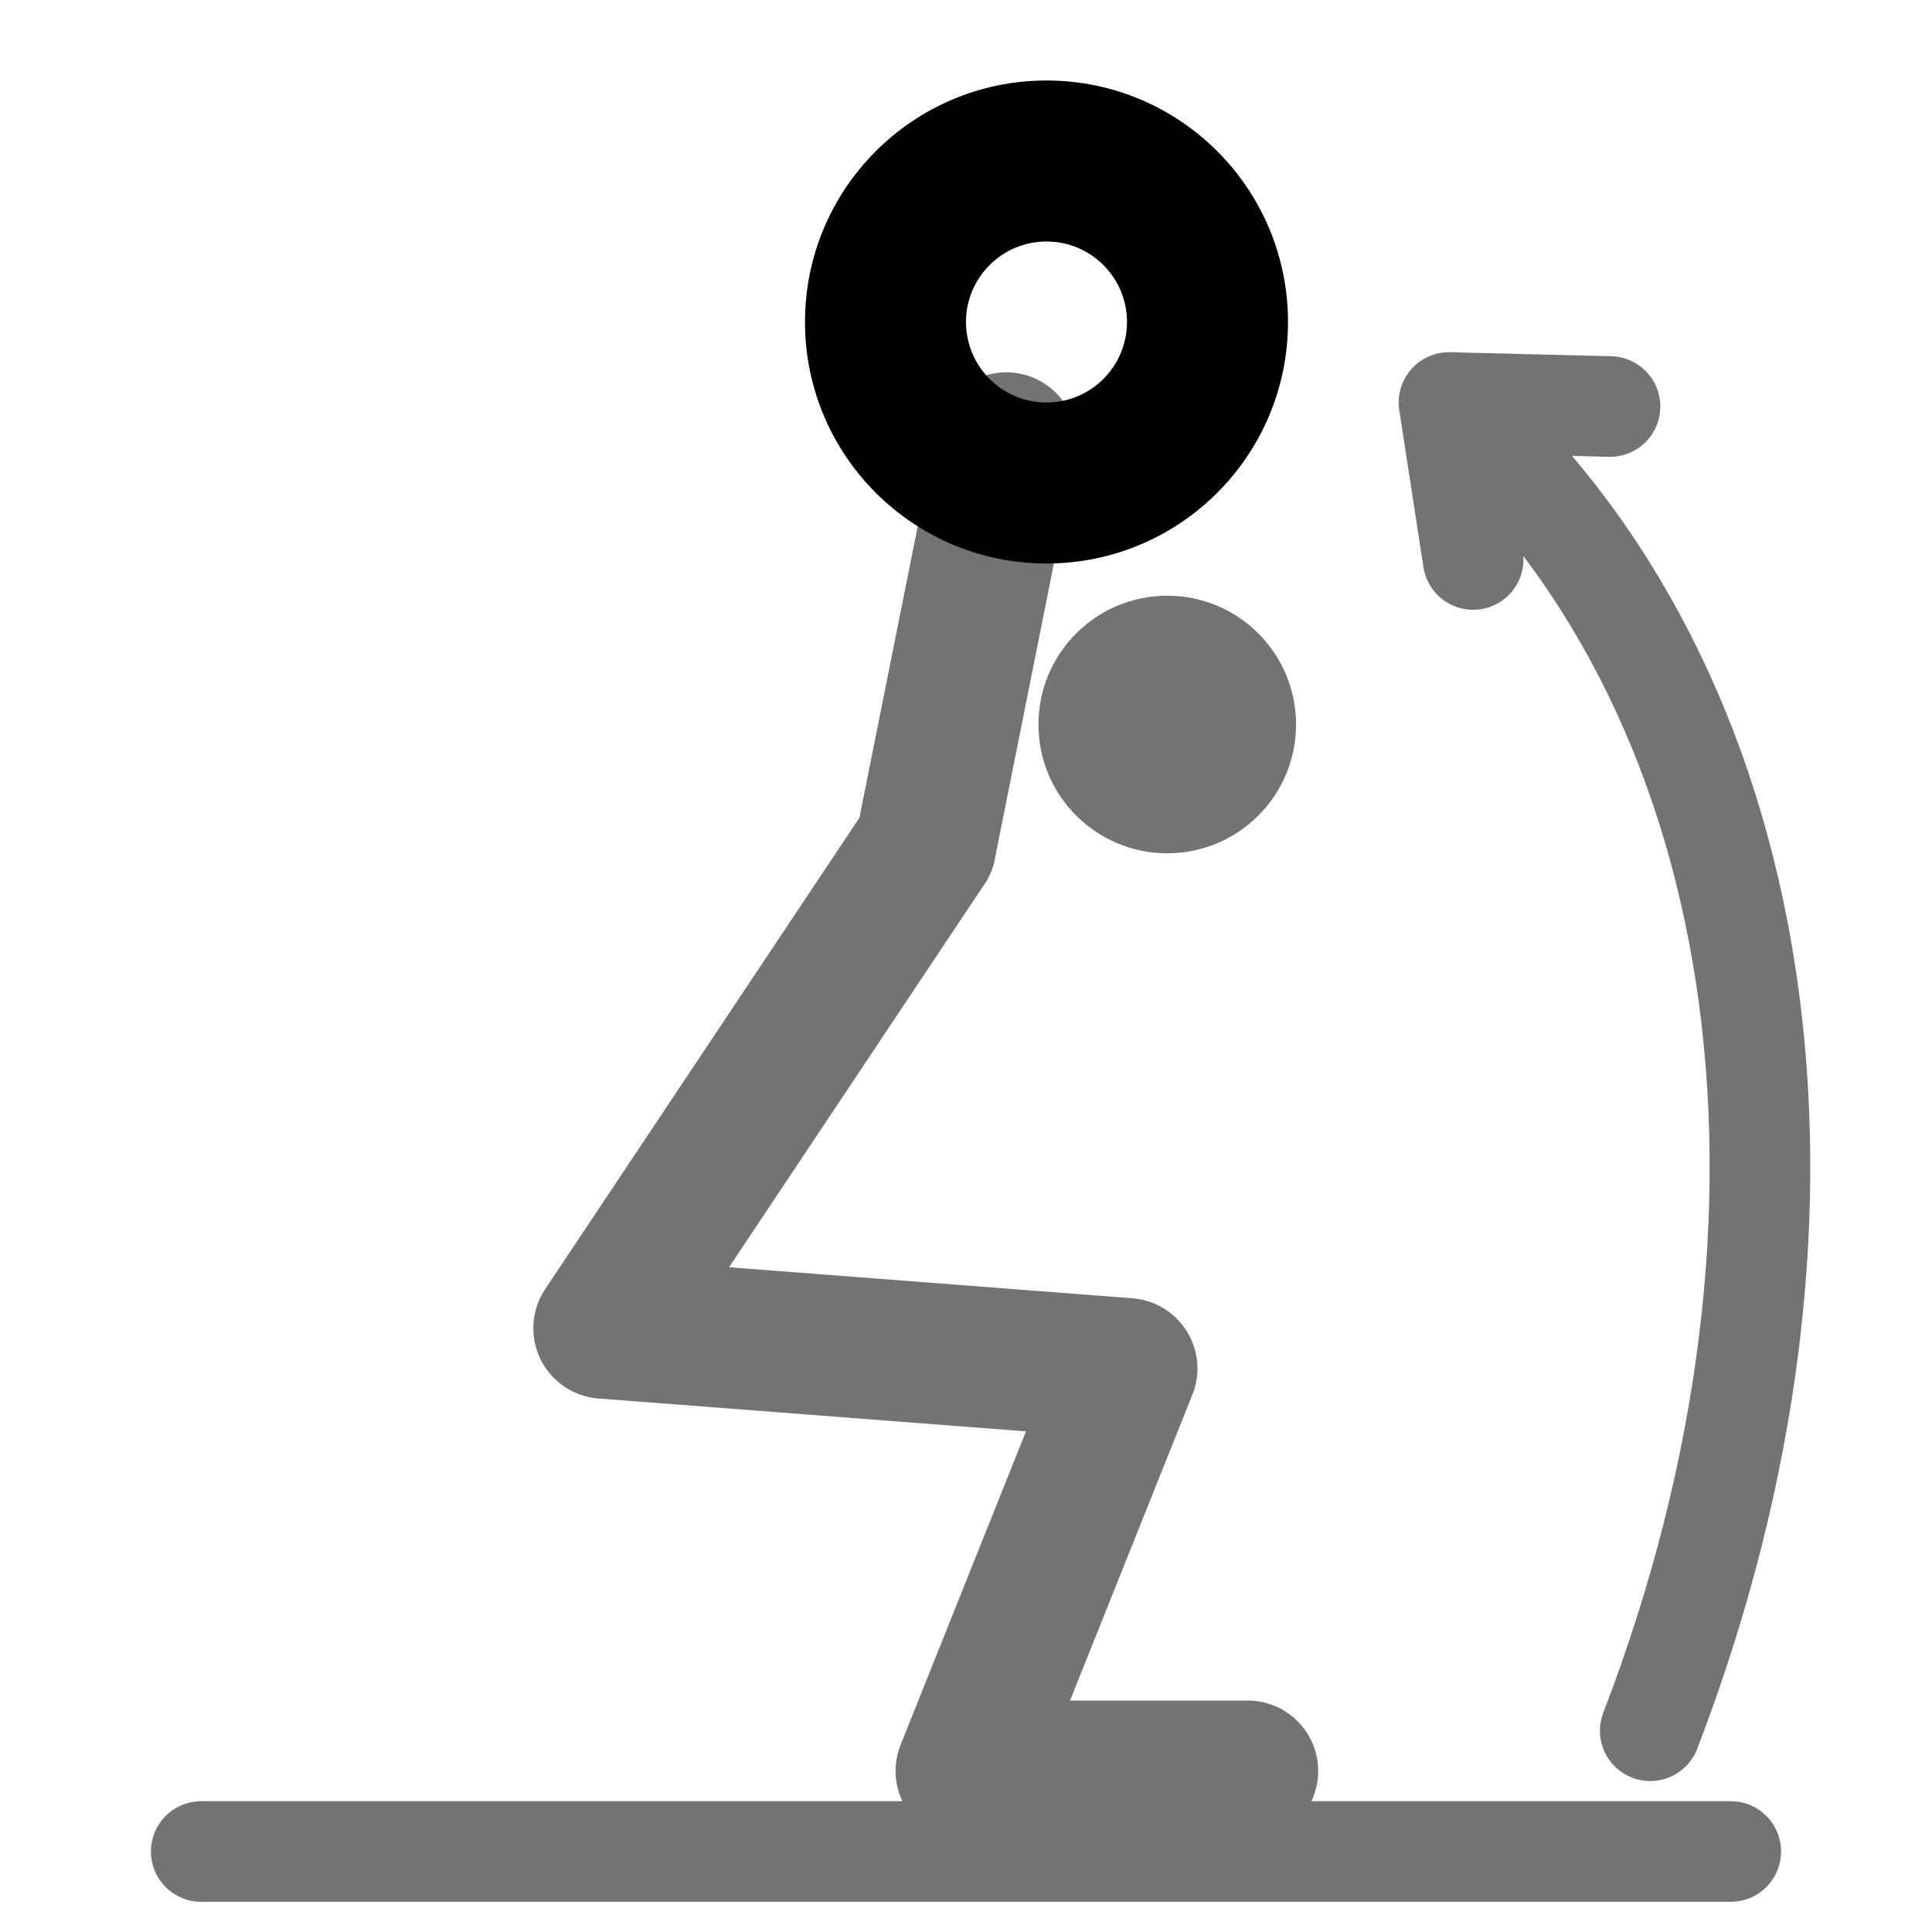
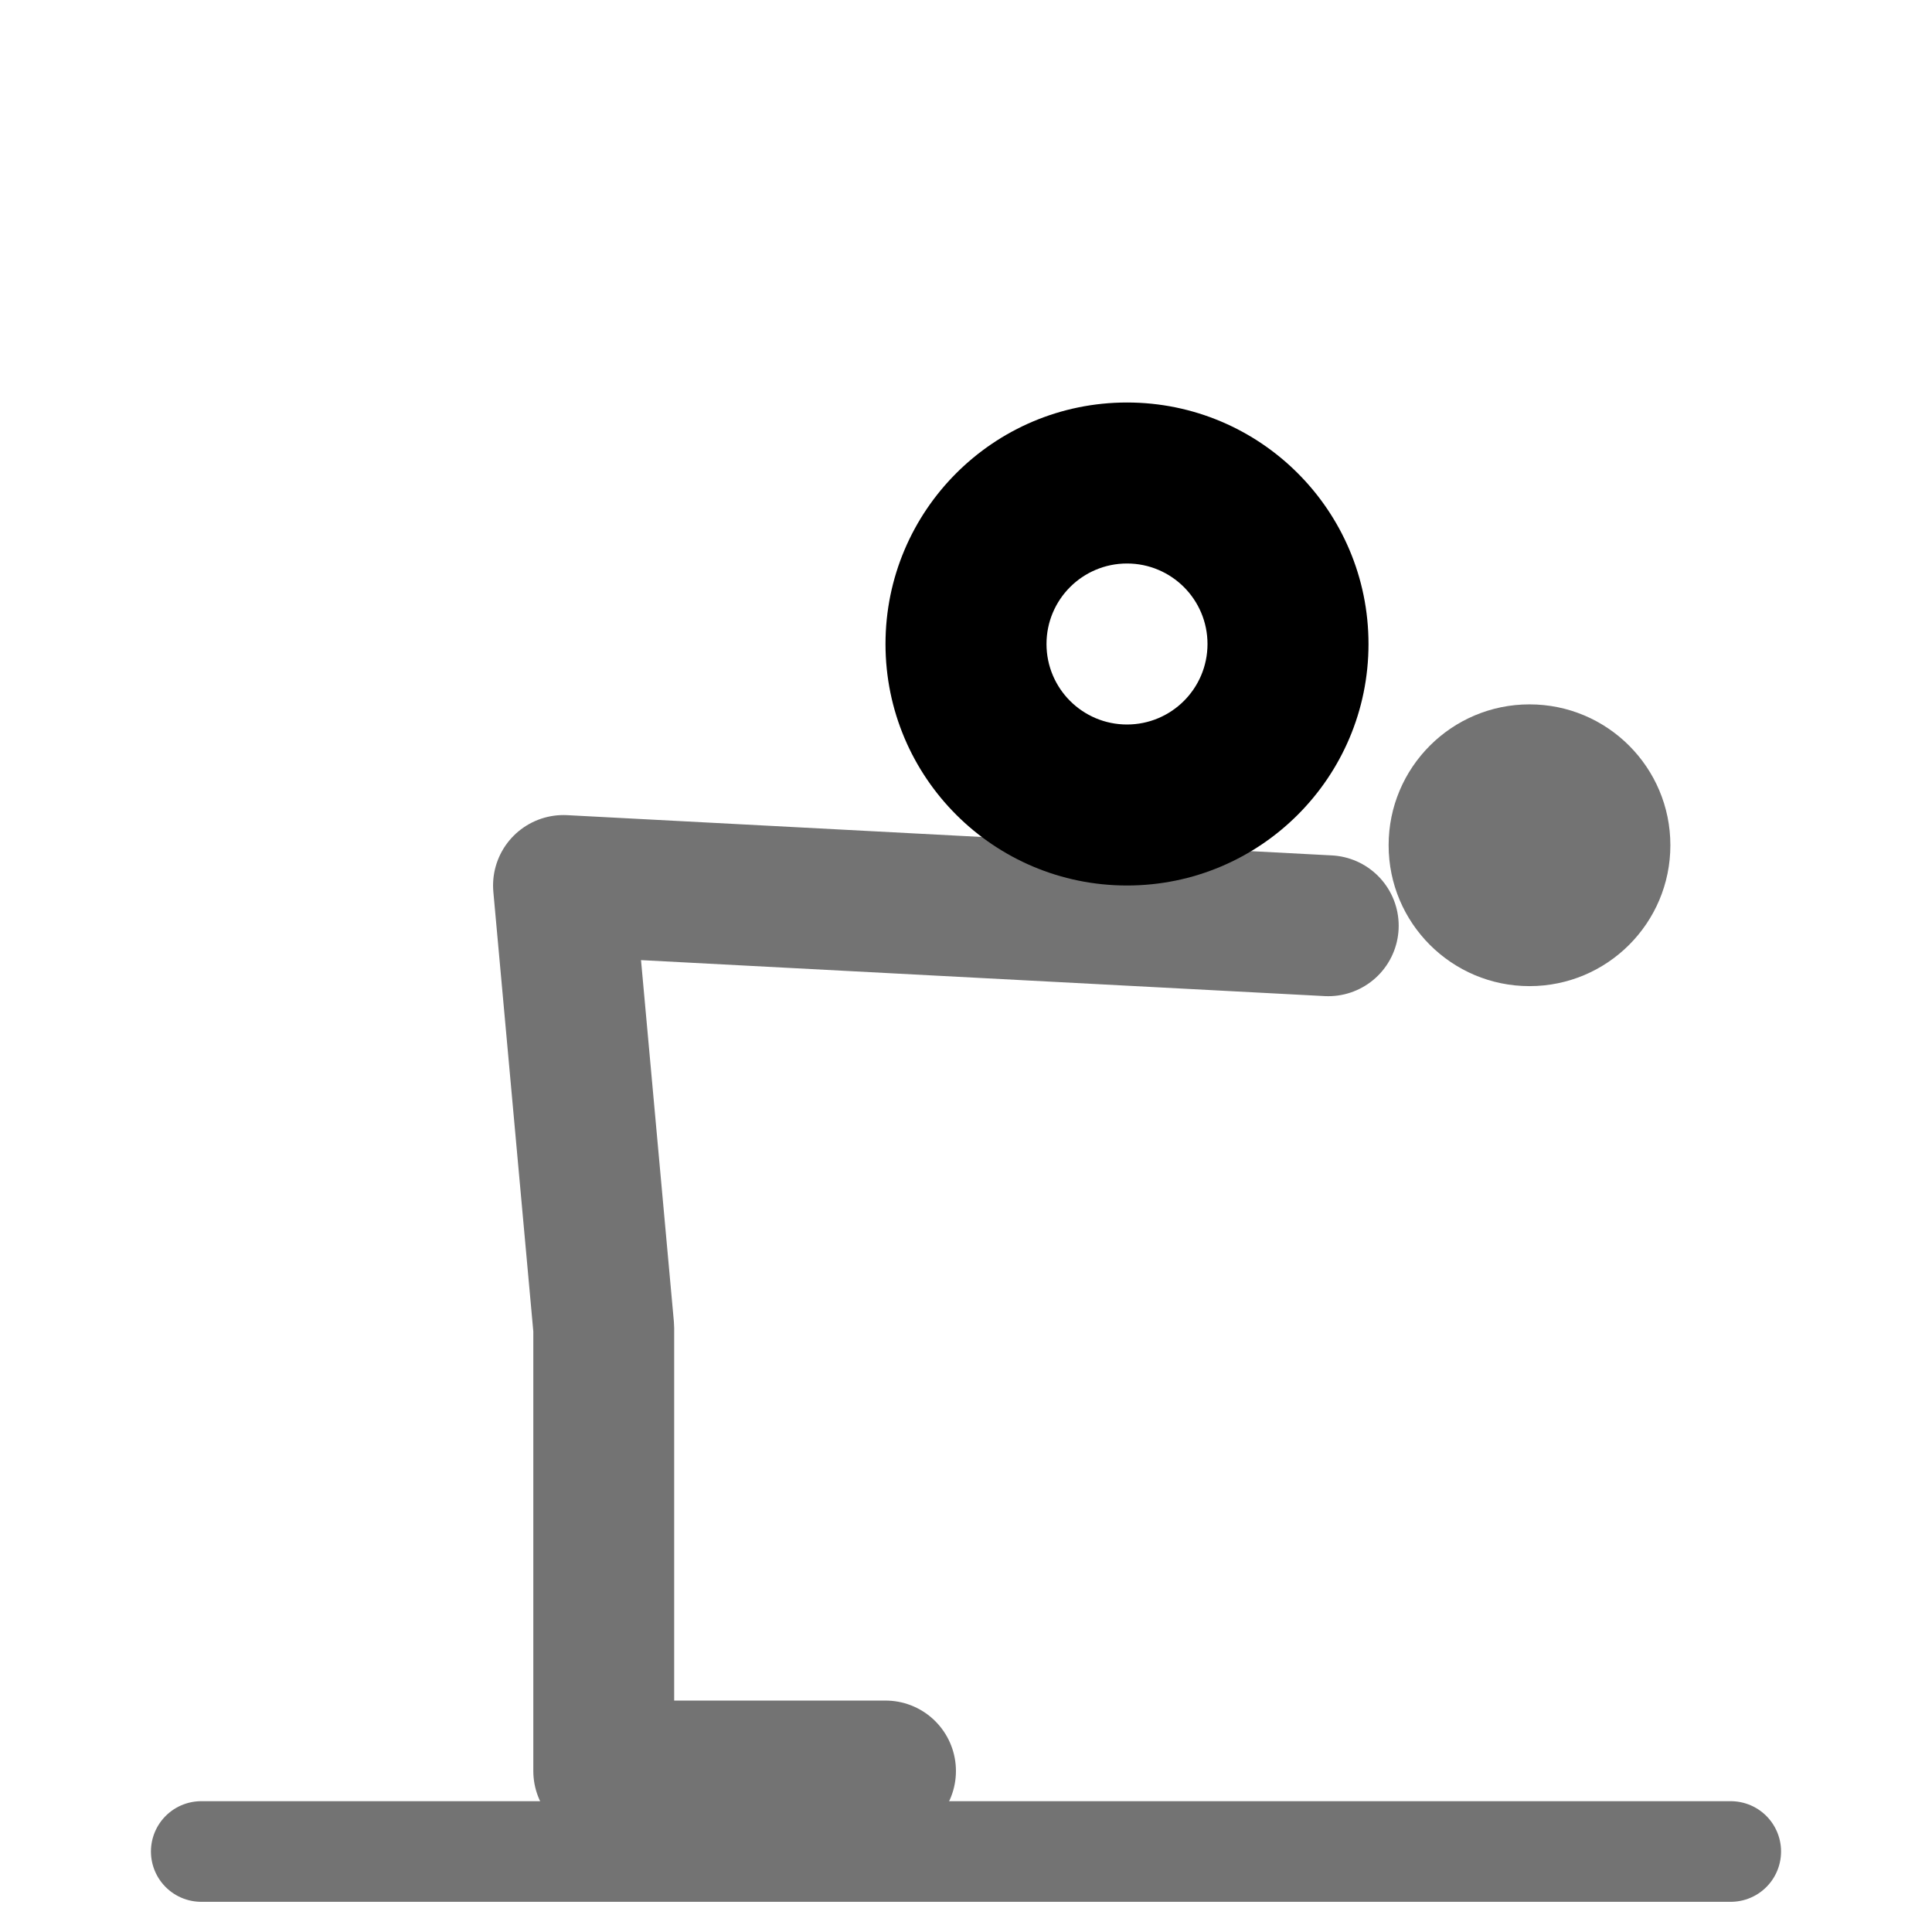
<svg xmlns="http://www.w3.org/2000/svg" viewBox="0 0 48 48" fill="currentColor" stroke="currentColor" stroke-width="3.5" stroke-linecap="round" stroke-linejoin="round">
  <g opacity="0.55" fill="none">
-     <path d="M23 21L15 33L28 34L24 44L31 44" />
-     <path d="M23 21L25 11" />
-     <path d="M41 43C46 30 44 17 36 10M36.6 13.9L36 10L40 10.1" stroke-width="2.5" />
+     <path d="M33 23L14 22L15 33L15 44L22 44" />
    <path d="M5 46H43" stroke-width="2.5" />
  </g>
  <g opacity="0.55" fill="currentColor">
-     <circle cx="29" cy="18" r="3.2" stroke="none" />
+     <circle cx="38" cy="21" r="3.5" stroke="none" />
  </g>
  <g stroke="none">
-     <path fill-rule="evenodd" d="M20 8a6 6 0 1 0 12 0a6 6 0 1 0 -12 0ZM24 8a2 2 0 1 1 4 0a2 2 0 1 1 -4 0Z" />
+     <path fill-rule="evenodd" d="M22 16a6 6 0 1 0 12 0a6 6 0 1 0 -12 0ZM26 16a2 2 0 1 1 4 0a2 2 0 1 1 -4 0Z" />
  </g>
</svg>
